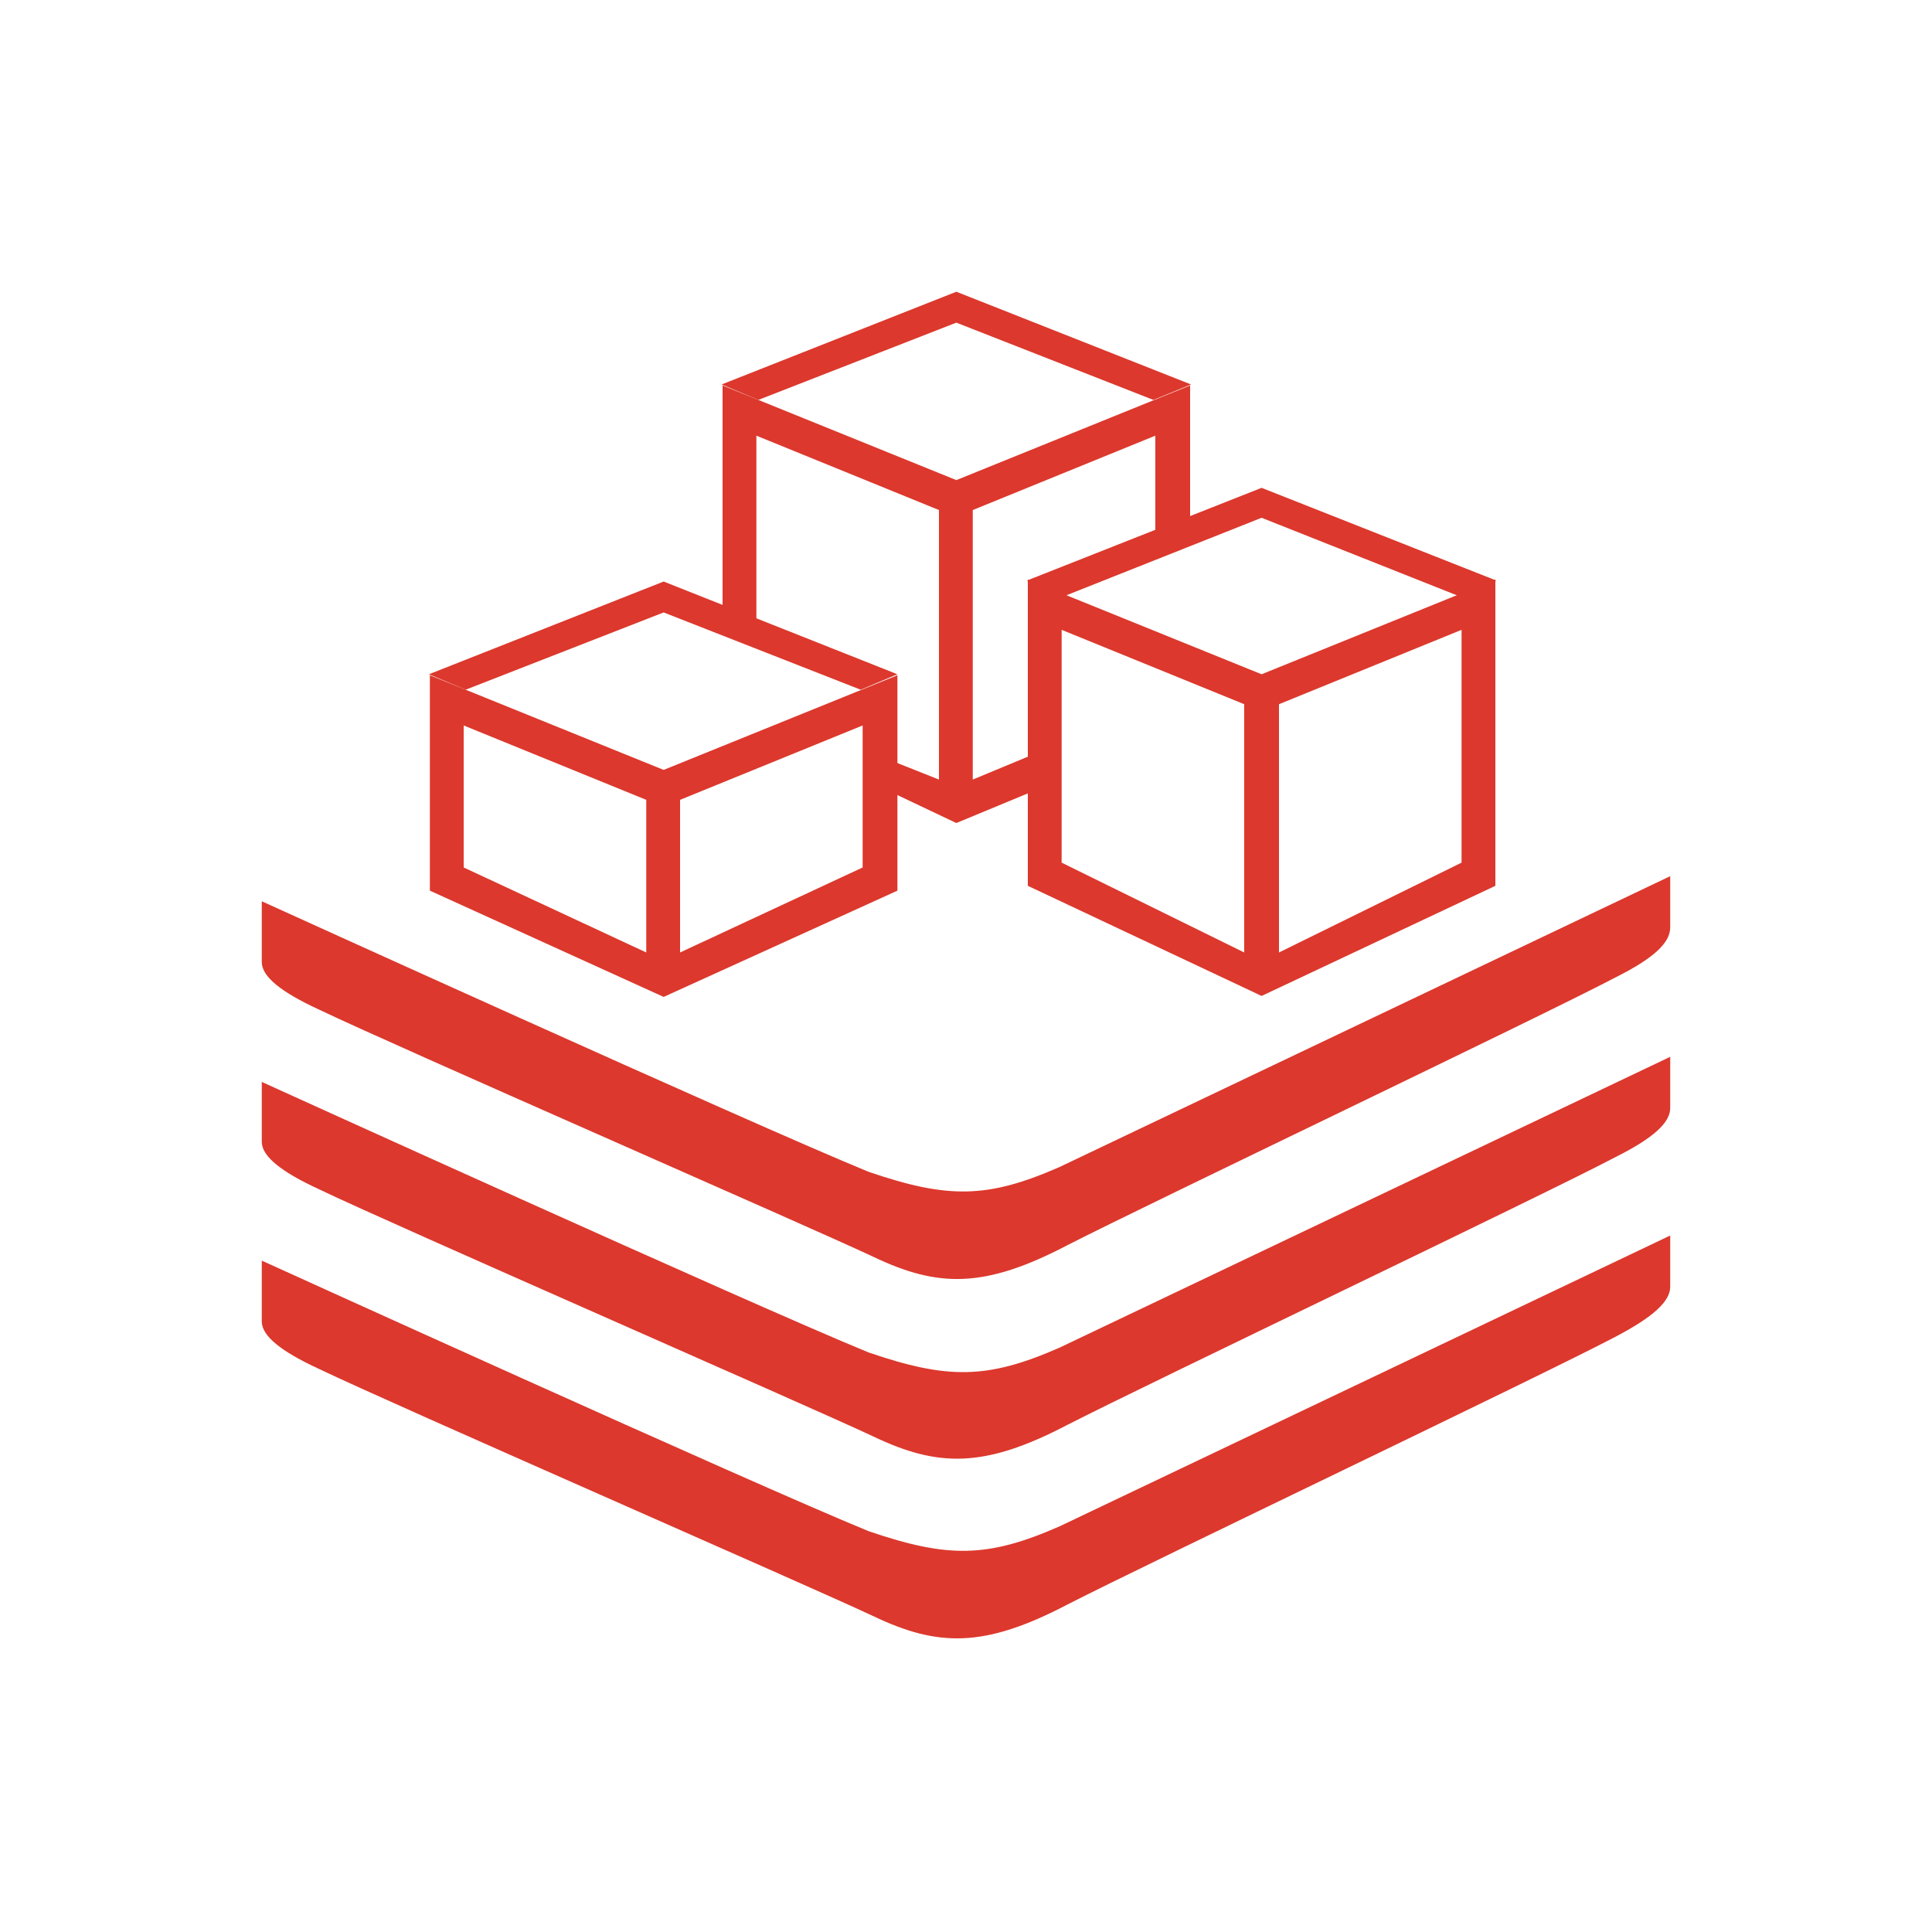
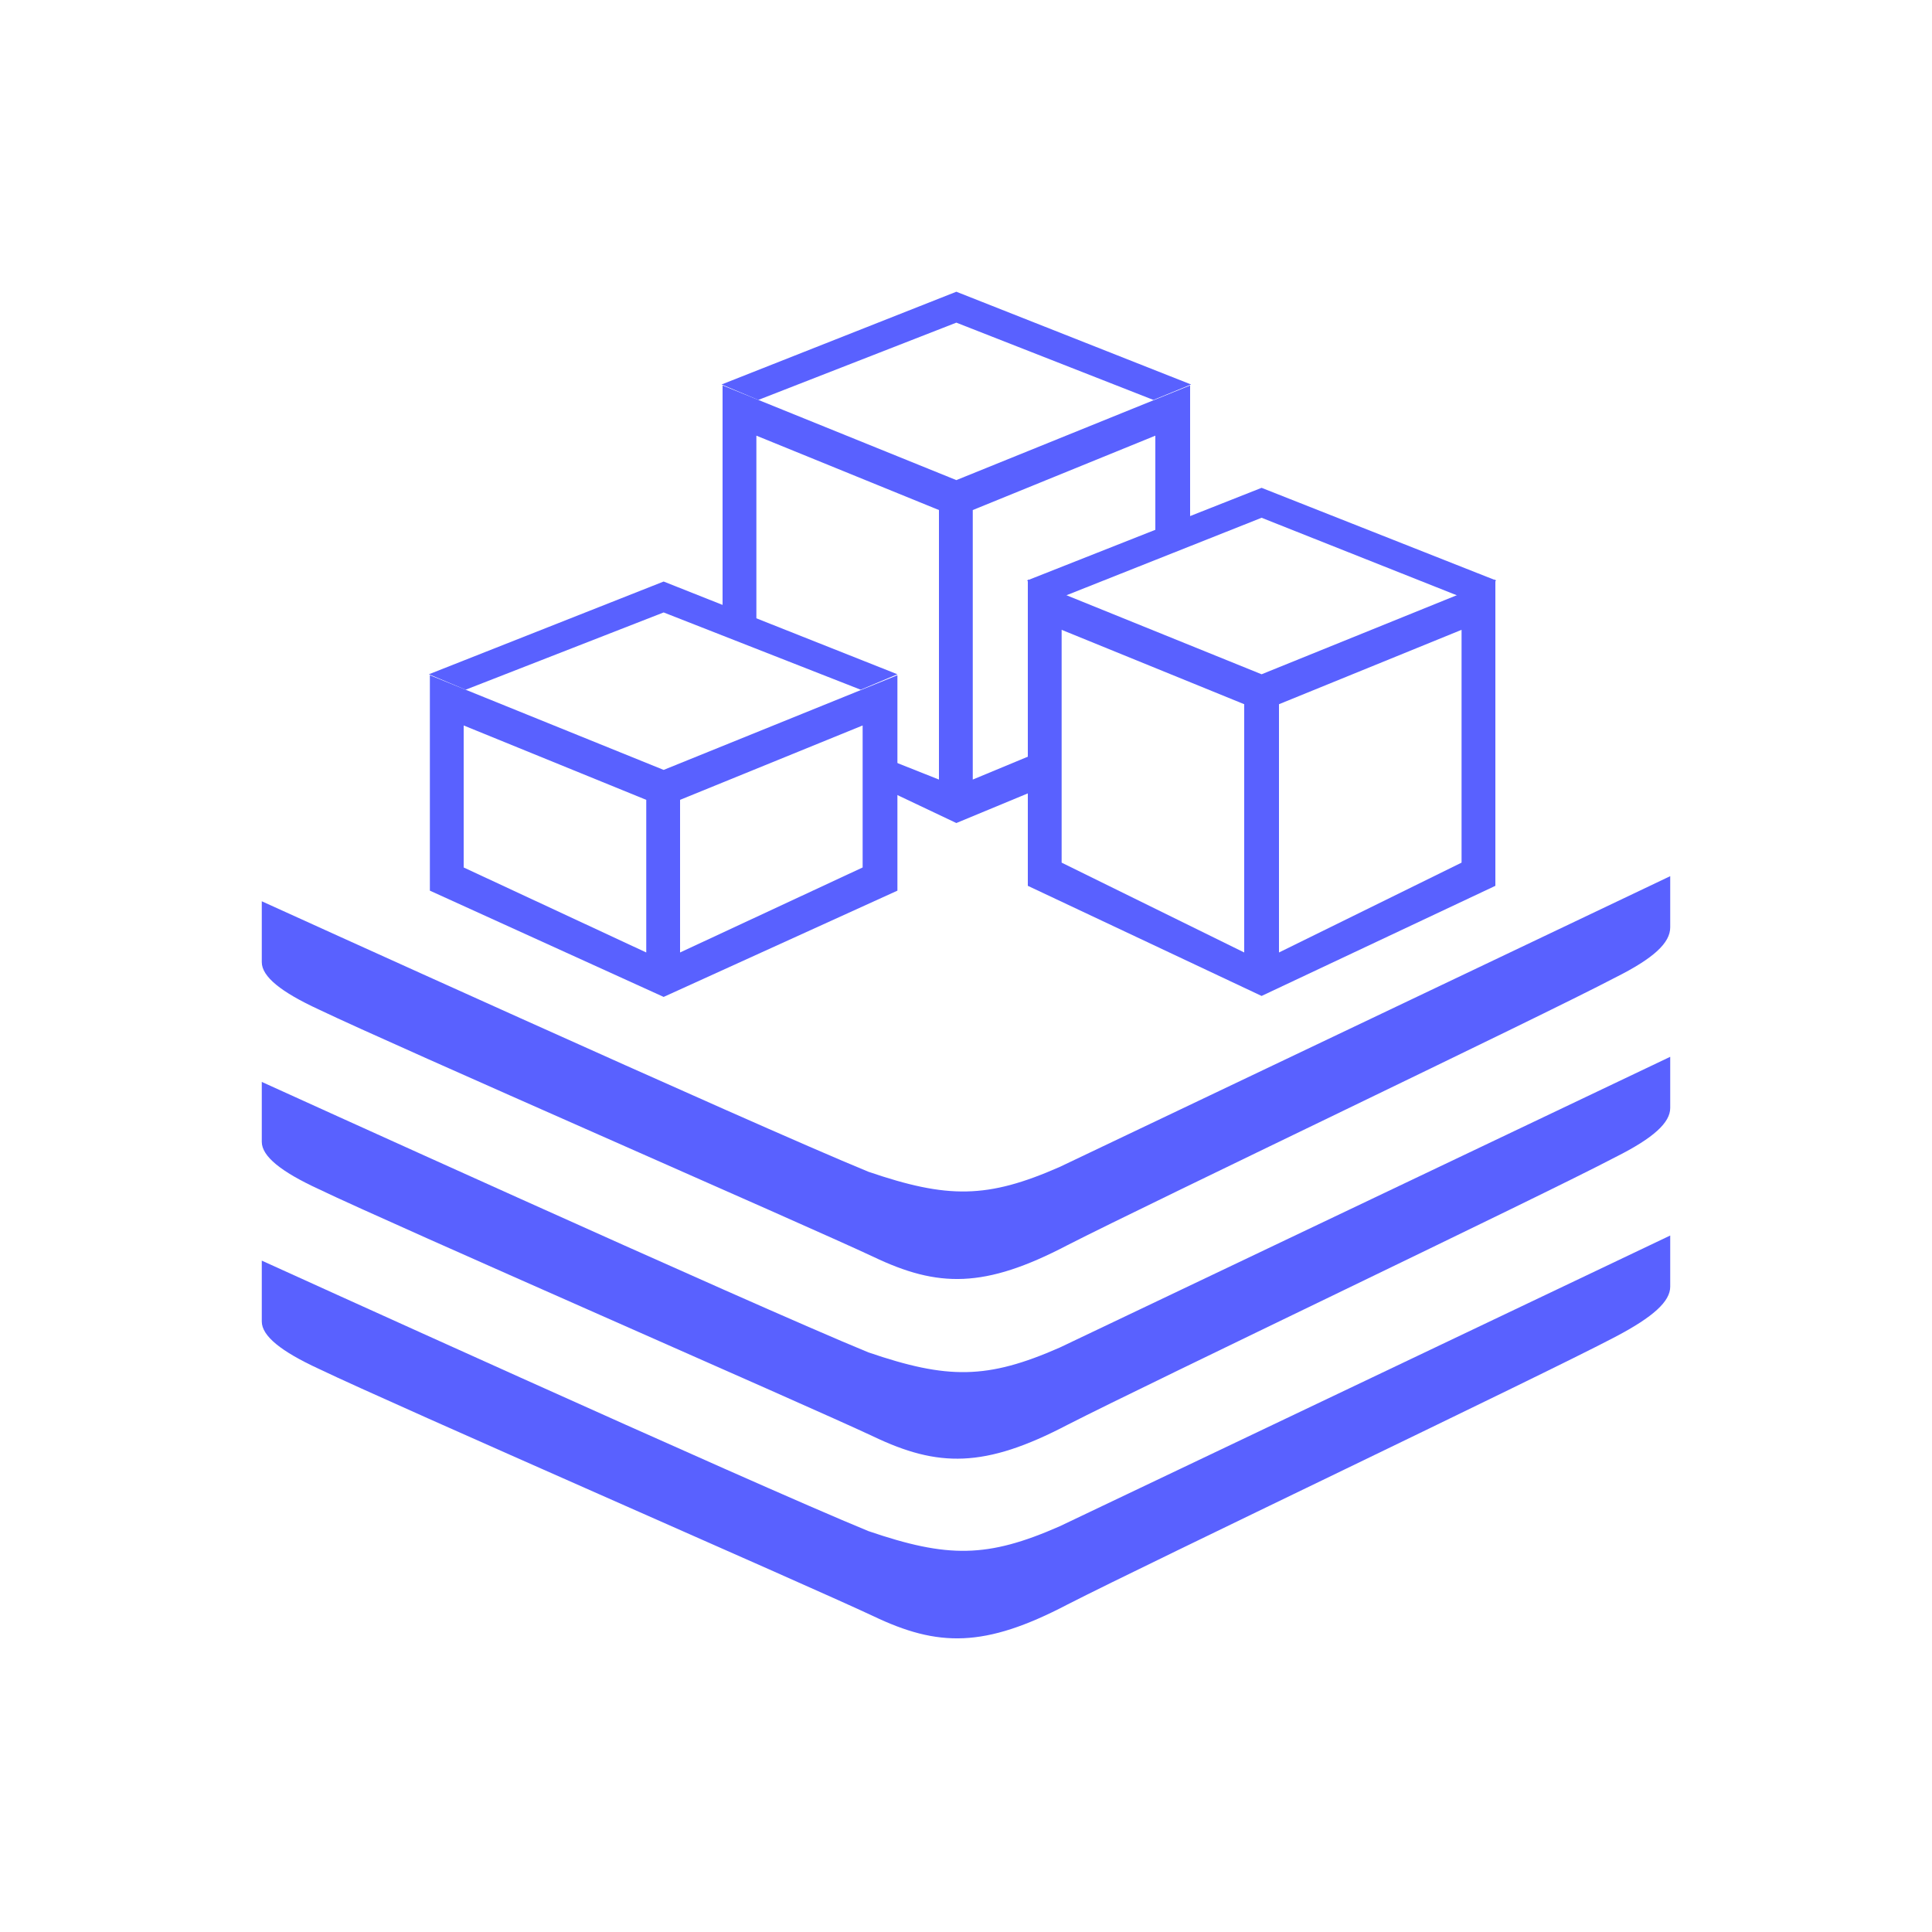
<svg xmlns="http://www.w3.org/2000/svg" version="1.1" id="Layer_1" x="0px" y="0px" viewBox="0 0 200 200" style="enable-background:new 0 0 200 200;" xml:space="preserve">
  <style type="text/css">
- 	.st0{fill:#DC382D;}
+ 	.st0{fill:#5961ff;}
</style>
  <g>
    <polygon class="st0" points="107.2,78 100.7,80.7 100.7,52.8 119.6,45.1 119.6,55.2 123.2,55 123.2,39.9 99,49.7 74.8,39.9    74.8,64.4 78.3,65.6 78.3,45.1 97.2,52.8 97.2,80.7 90.4,78 91.2,81.5 99,85.2 107.2,81.8  " />
    <polygon class="st0" points="99,33.4 119.4,41.4 123.3,39.8 99,30.2 74.7,39.8 78.5,41.4  " />
  </g>
  <path class="st0" d="M154.8,60l-24.2,9.8L106.4,60v31.7l24.2,11.4l24.2-11.4V60z M109.9,89.3V65.2l18.9,7.7v25.7L109.9,89.3z   M151.3,89.3l-18.9,9.3V72.9l18.9-7.7V89.3z" />
  <polygon class="st0" points="130.6,53.6 151,61.7 154.9,60.1 130.6,50.5 106.3,60.1 110.2,61.7 " />
  <g>
    <path class="st0" d="M92.9,69.9l-24.2,9.8l-24.2-9.8v22.3l24.2,11l24.2-11V69.9z M48,89.8V75.1l18.9,7.7v15.8L48,89.8z M89.3,89.8   l-18.9,8.8V82.8l18.9-7.7V89.8z" />
    <polygon class="st0" points="68.7,63.4 89.1,71.4 92.9,69.8 68.7,60.2 44.4,69.8 48.2,71.4  " />
  </g>
  <path class="st0" d="M167.2,138.4c-7.8,4.1-48.1,23.3-56.7,27.7c-8.6,4.5-13.4,4.4-20.1,1.2c-6.8-3.2-49.7-21.9-57.4-25.6  c-3.9-1.8-5.9-3.4-5.9-4.9v-6.3c0,0,50.6,23,62.8,28c8.2,2.8,12.3,2.8,19.8-0.5c8.6-4.1,63.2-30.1,63.2-30.1s0,4,0,5.3  C172.9,134.7,171.2,136.3,167.2,138.4z" />
  <path class="st0" d="M167.2,101.2c-7.8,4.1-48.1,23.3-56.7,27.7c-8.6,4.5-13.4,4.4-20.1,1.2c-6.8-3.2-49.7-21.9-57.4-25.6  c-3.9-1.8-5.9-3.4-5.9-4.9v-6.3c0,0,50.6,23,62.8,28c8.2,2.8,12.3,2.8,19.8-0.5c8.6-4.1,63.2-30.1,63.2-30.1s0,4,0,5.3  C172.9,97.6,171.2,99.2,167.2,101.2z" />
  <path class="st0" d="M167.2,119.8c-7.8,4.1-48.1,23.3-56.7,27.7c-8.6,4.5-13.4,4.4-20.1,1.2c-6.8-3.2-49.7-21.9-57.4-25.6  c-3.9-1.8-5.9-3.4-5.9-4.9V112c0,0,50.6,23,62.8,28c8.2,2.8,12.3,2.8,19.8-0.5c8.6-4.1,63.2-30.1,63.2-30.1s0,4,0,5.3  C172.9,116.2,171.2,117.8,167.2,119.8z" />
</svg>
